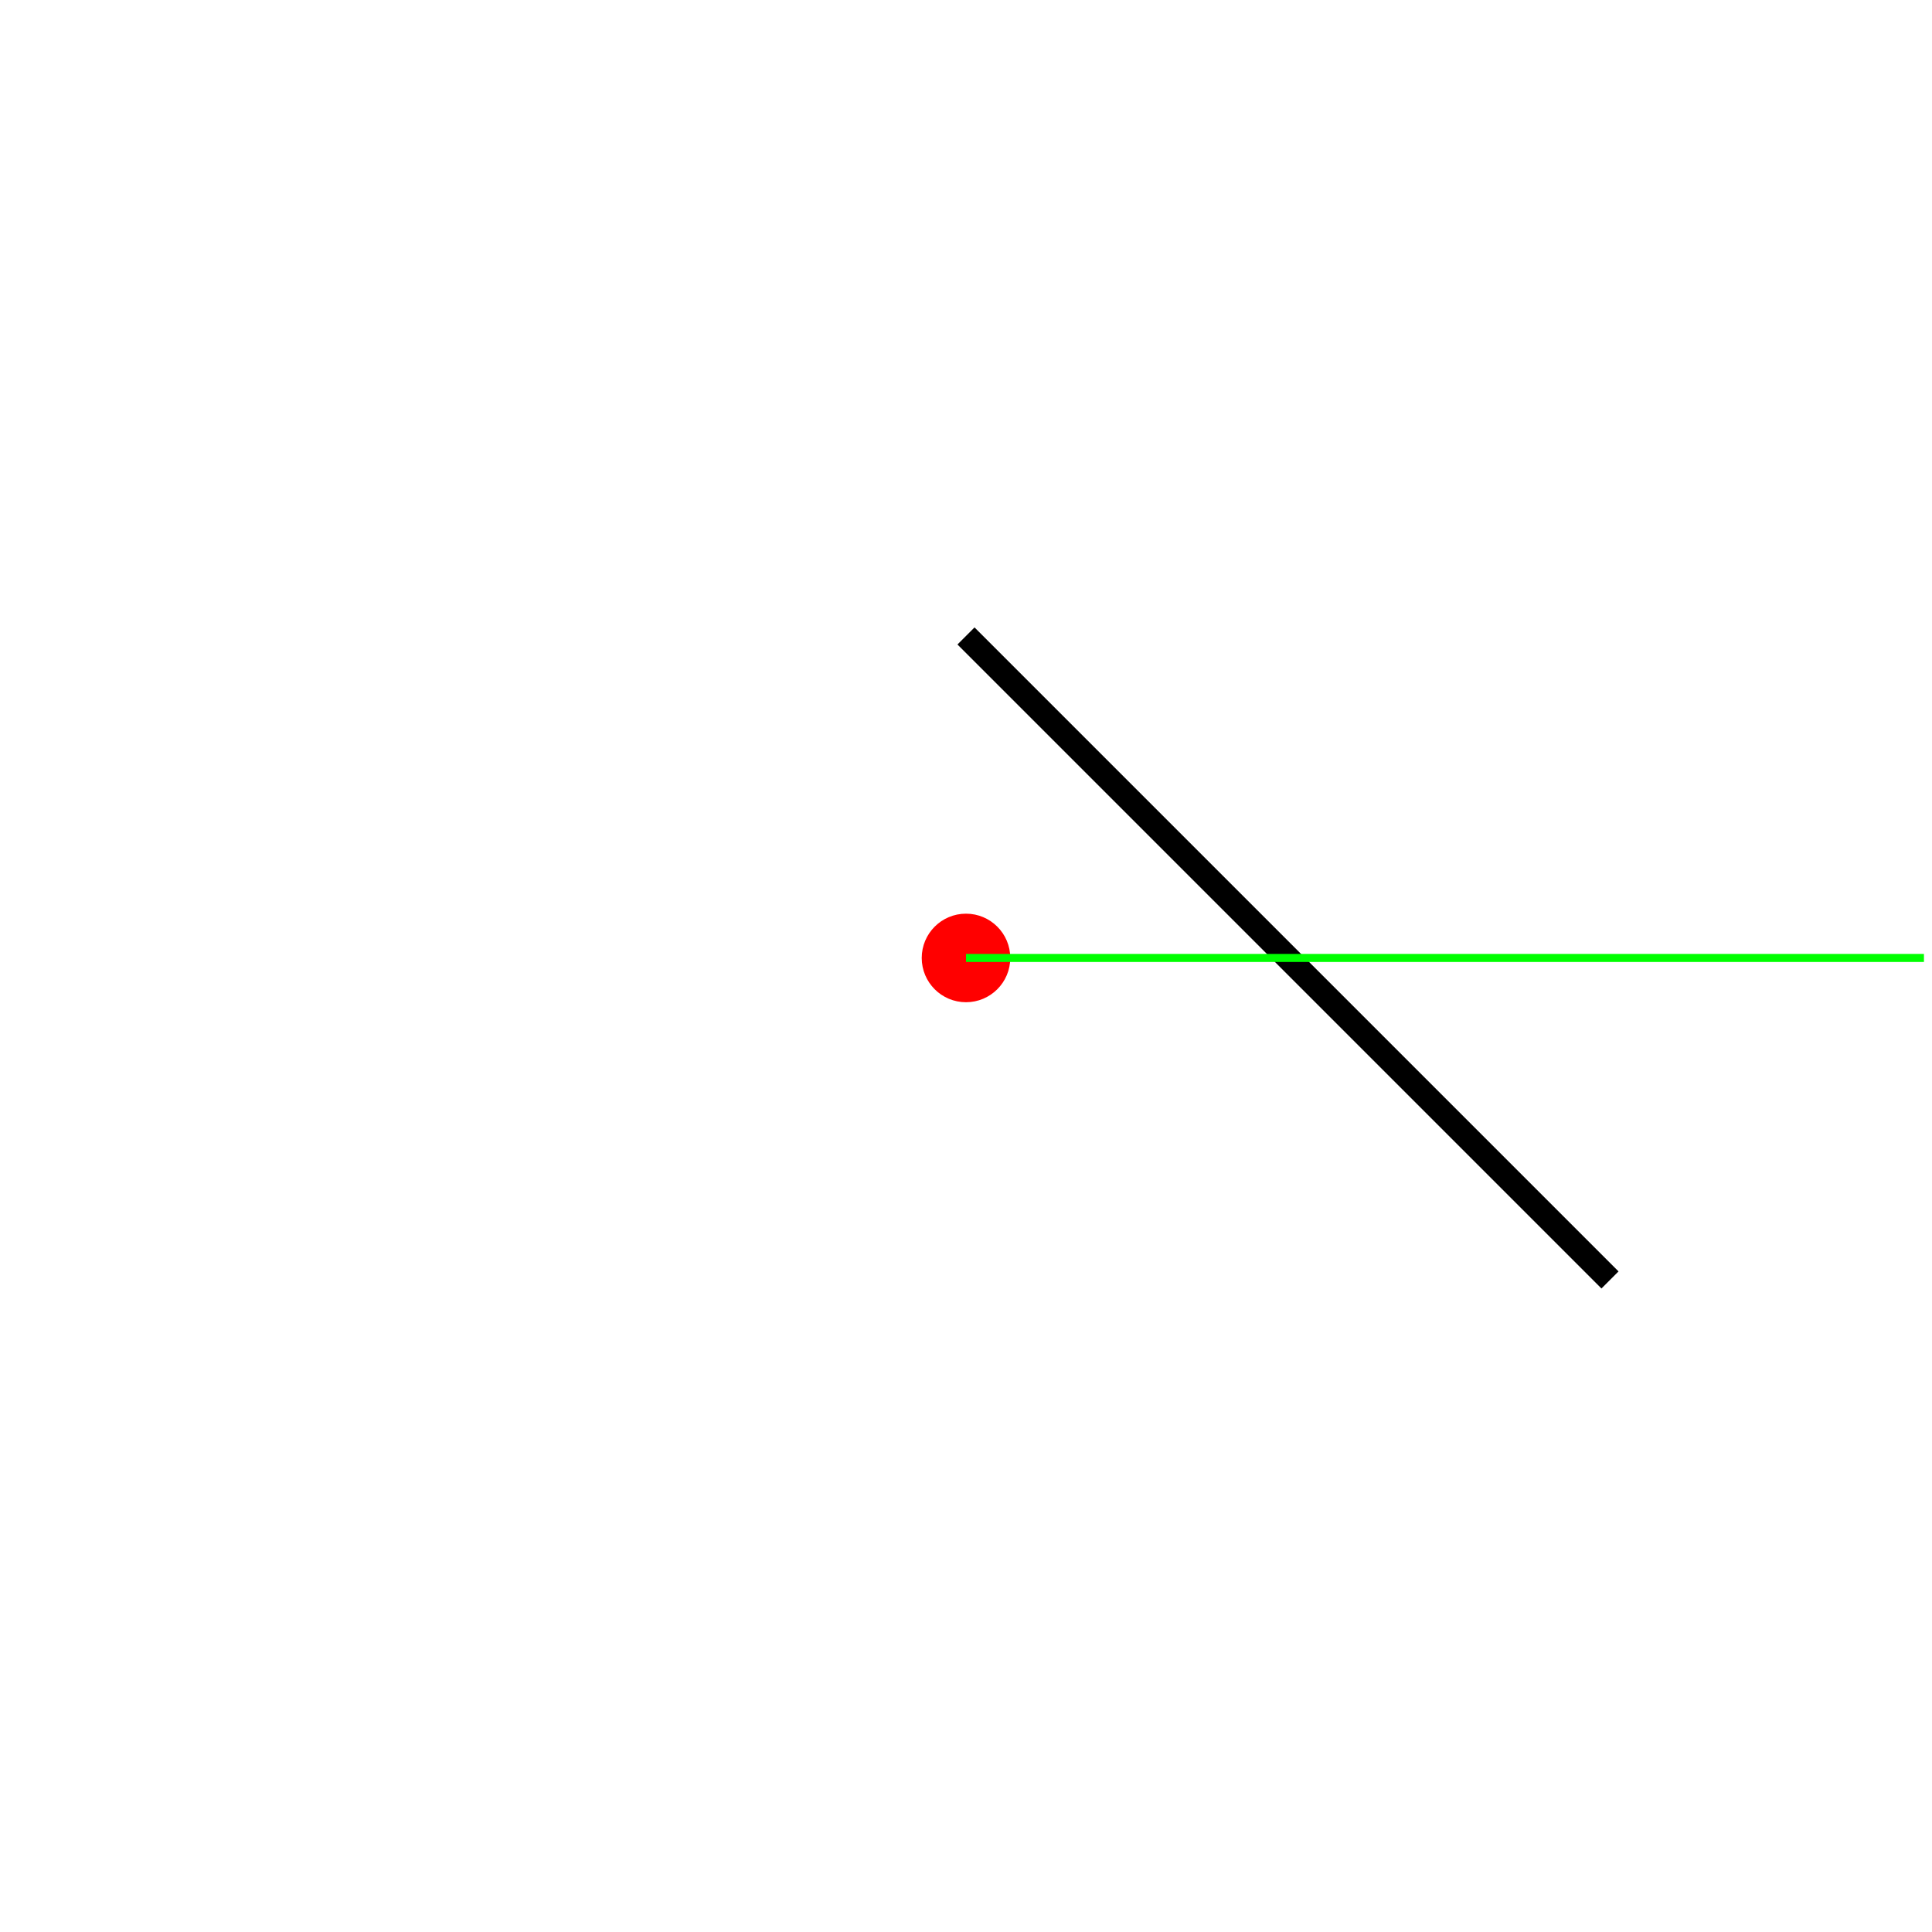
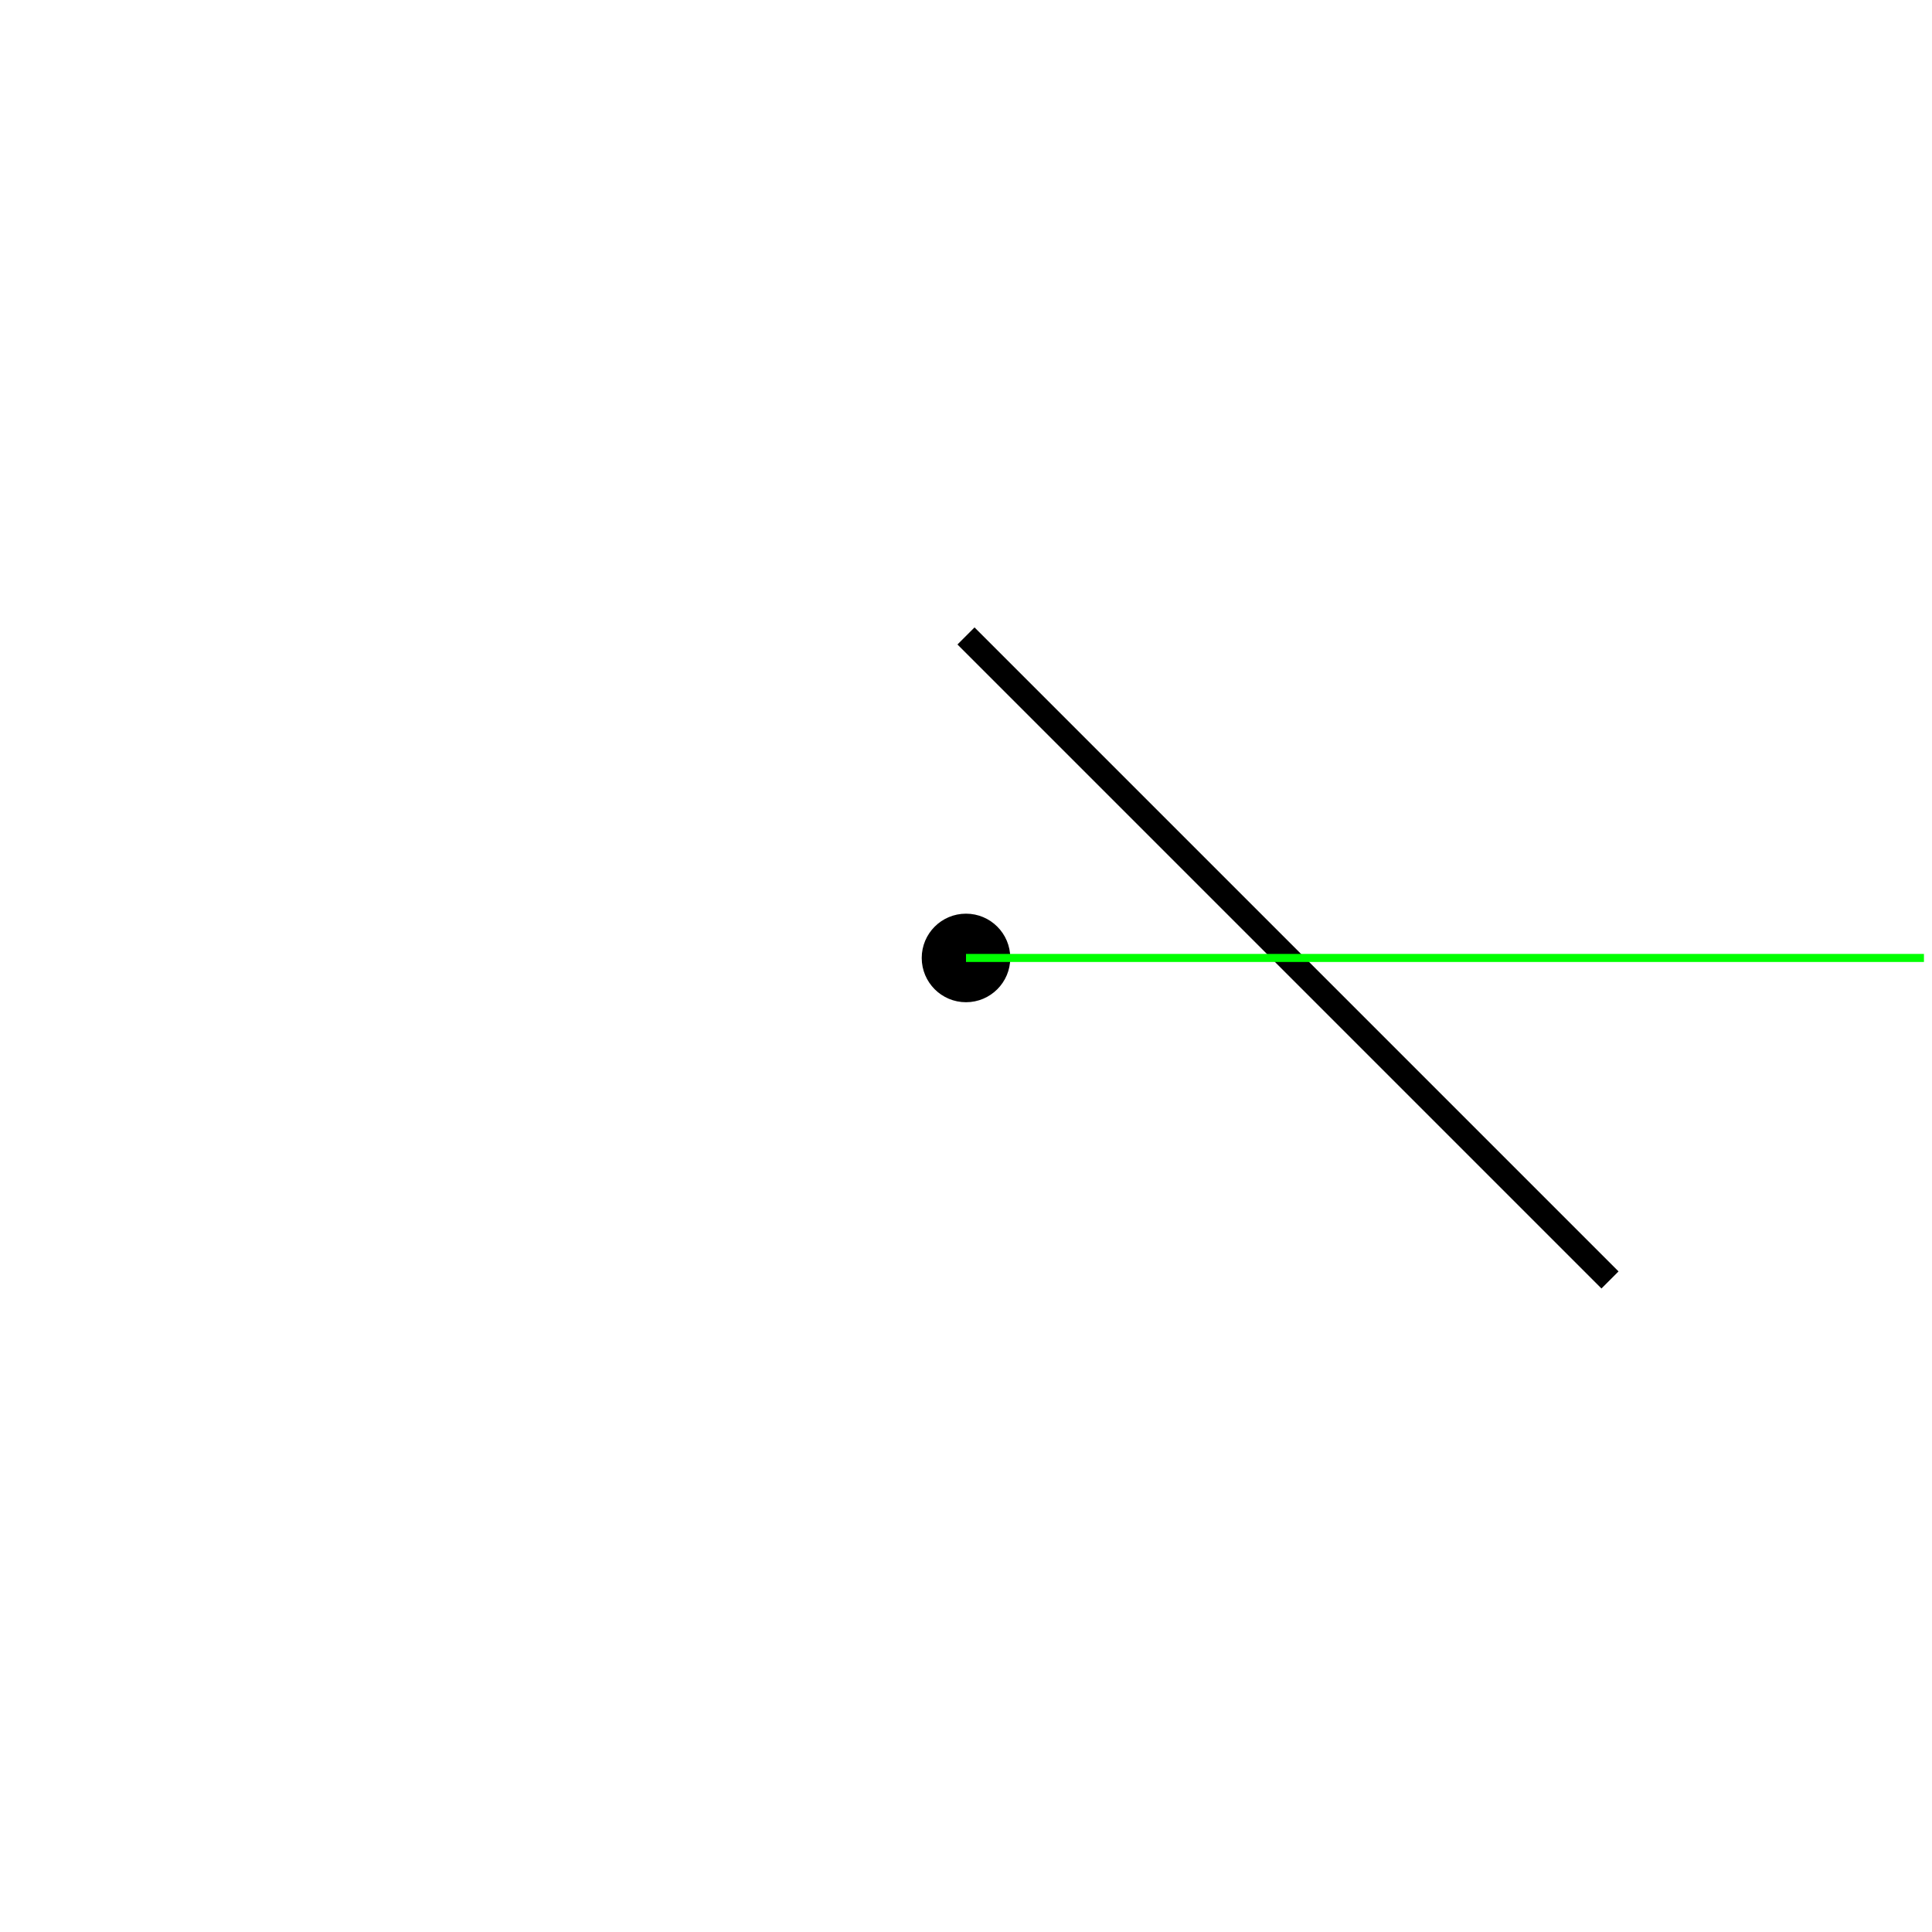
<svg xmlns="http://www.w3.org/2000/svg" version="1.1" width="240" height="240">
  <rect x="0" y="0" width="240" height="240" stroke="#ffffff" fill="#ffffff" />
  <polygon points=" 120,79 200,159 " stroke-width="3" stroke="#000000" fill="none" />
-   <circle cx="120" cy="119" r="5" stroke="#ff0000" fill="#ff0000" />
+   <circle cx="120" cy="119" r="5" stroke="#000000" fill="#000000" />
  <line x1="120" y1="119" x2="239" y2="119" stroke-width="1" stroke="#00ff00" fill="none" />
</svg>
